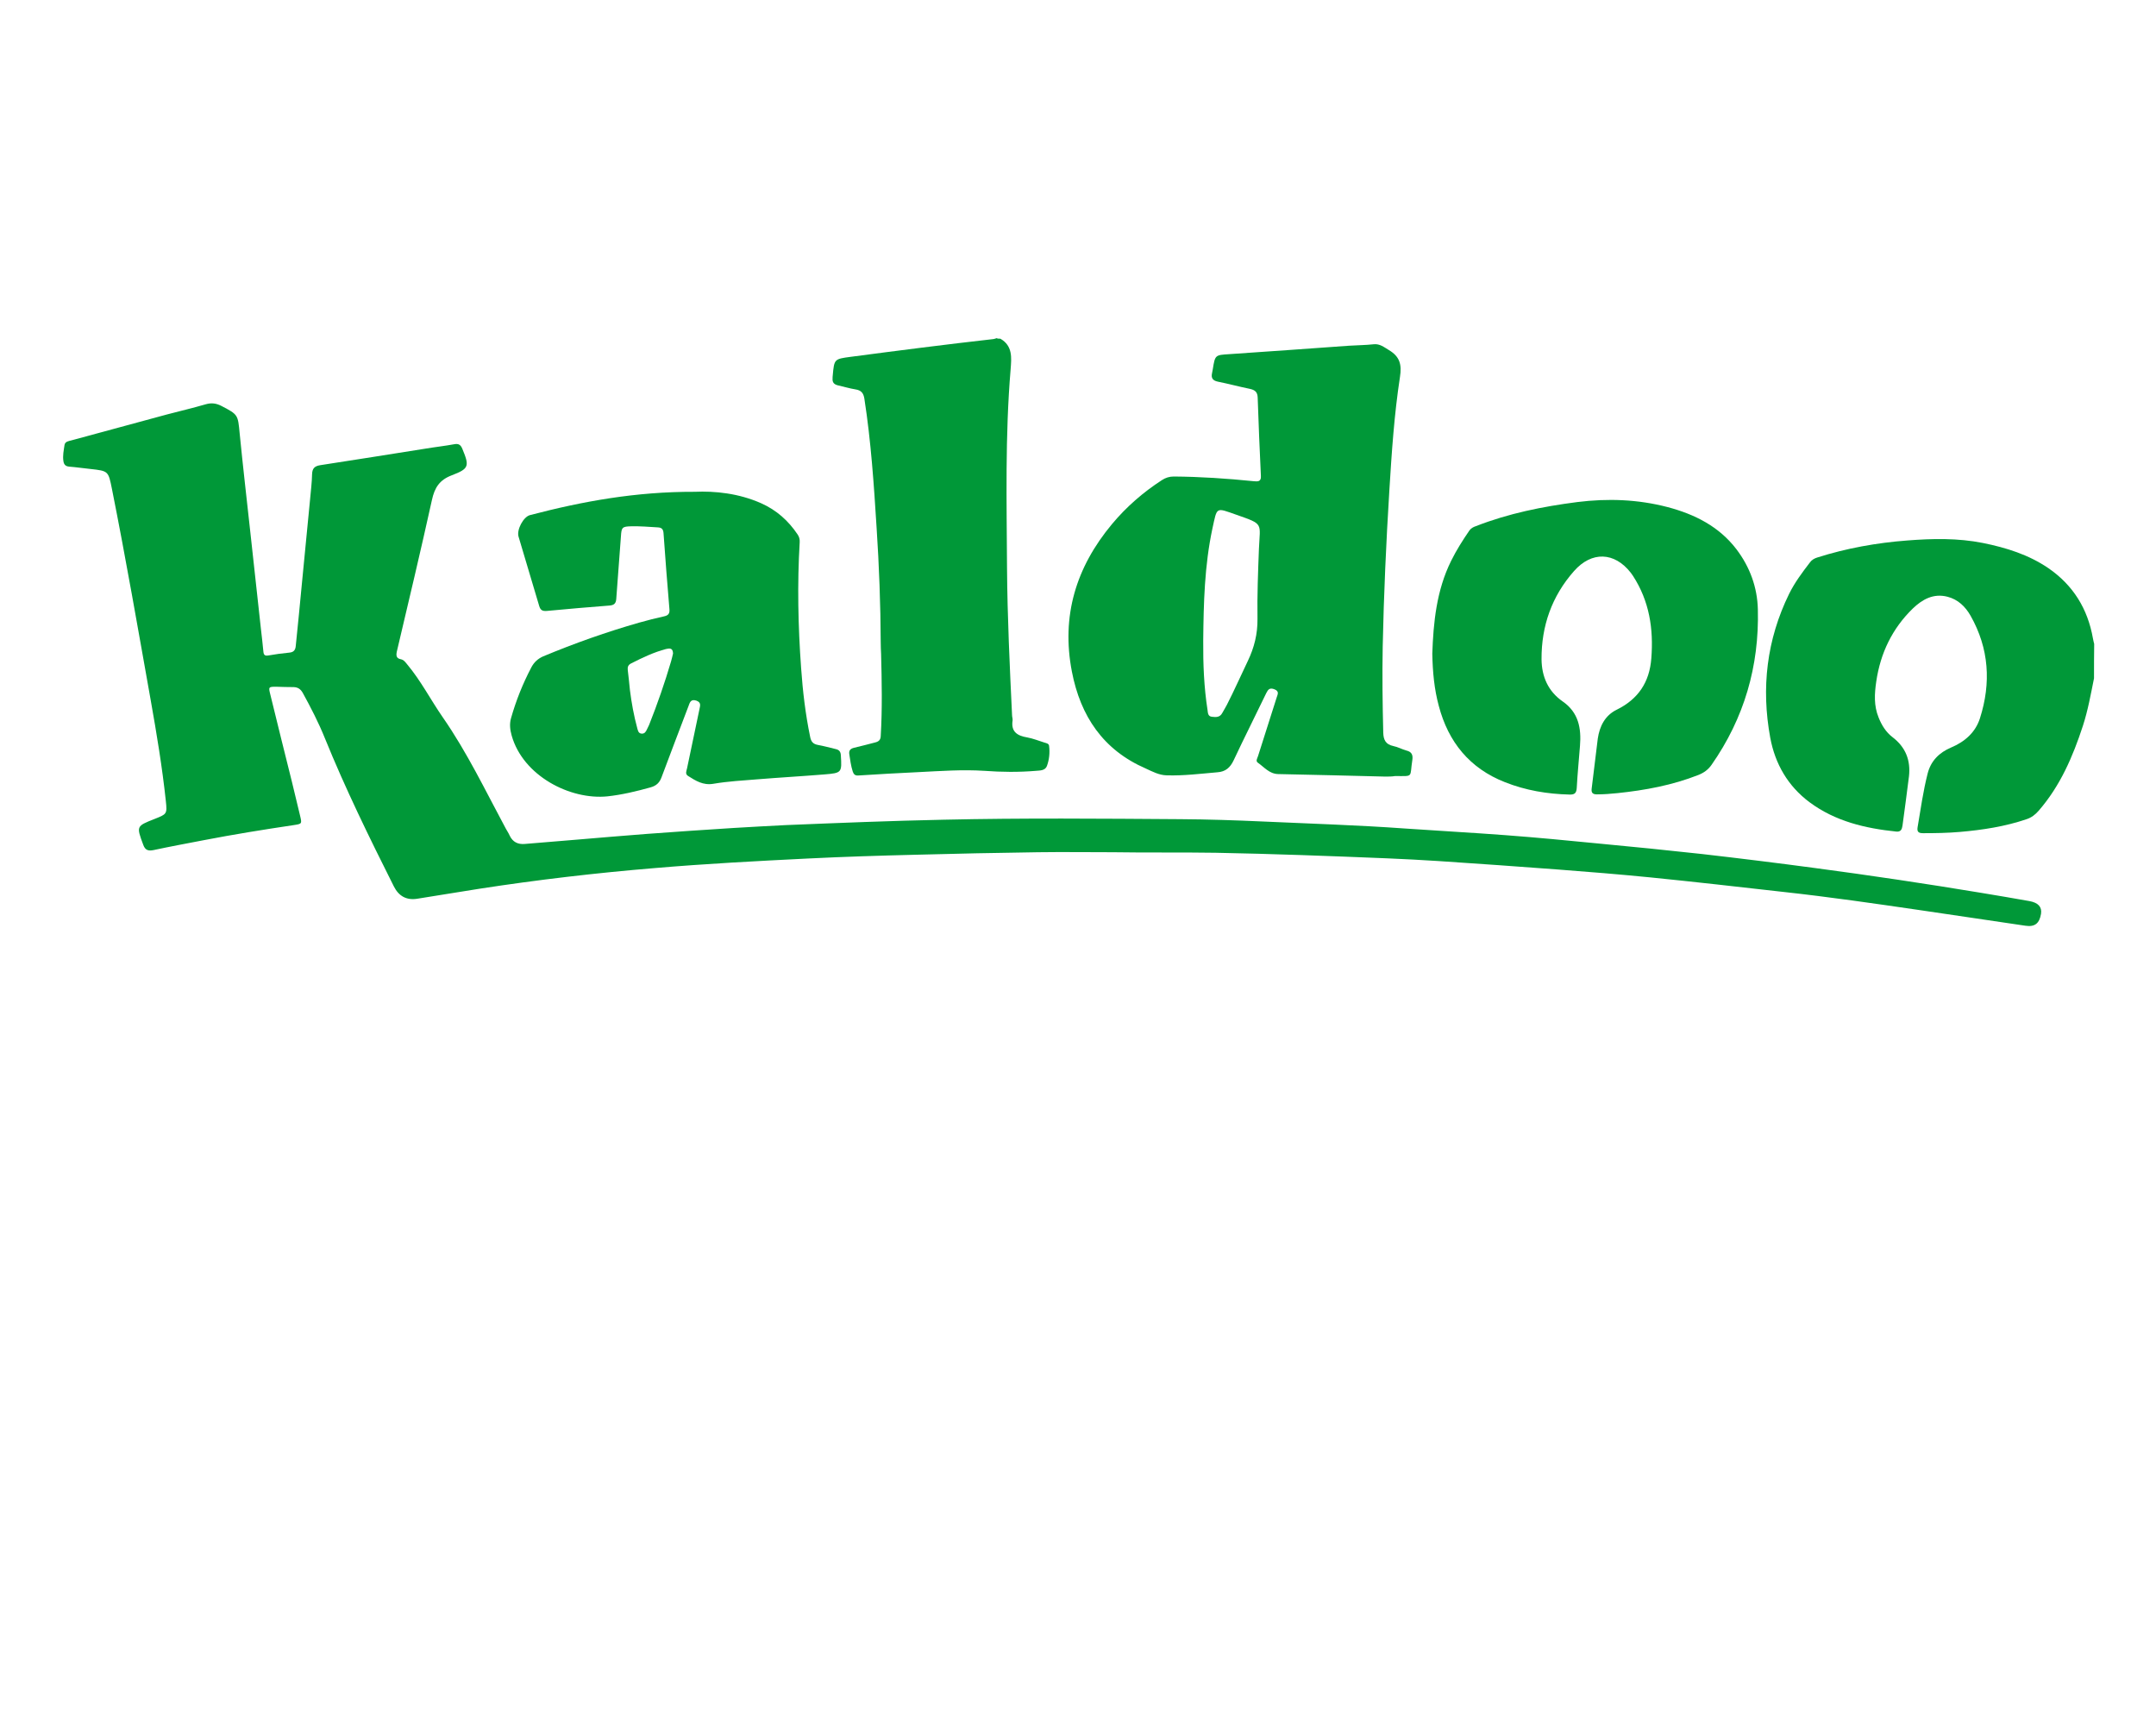
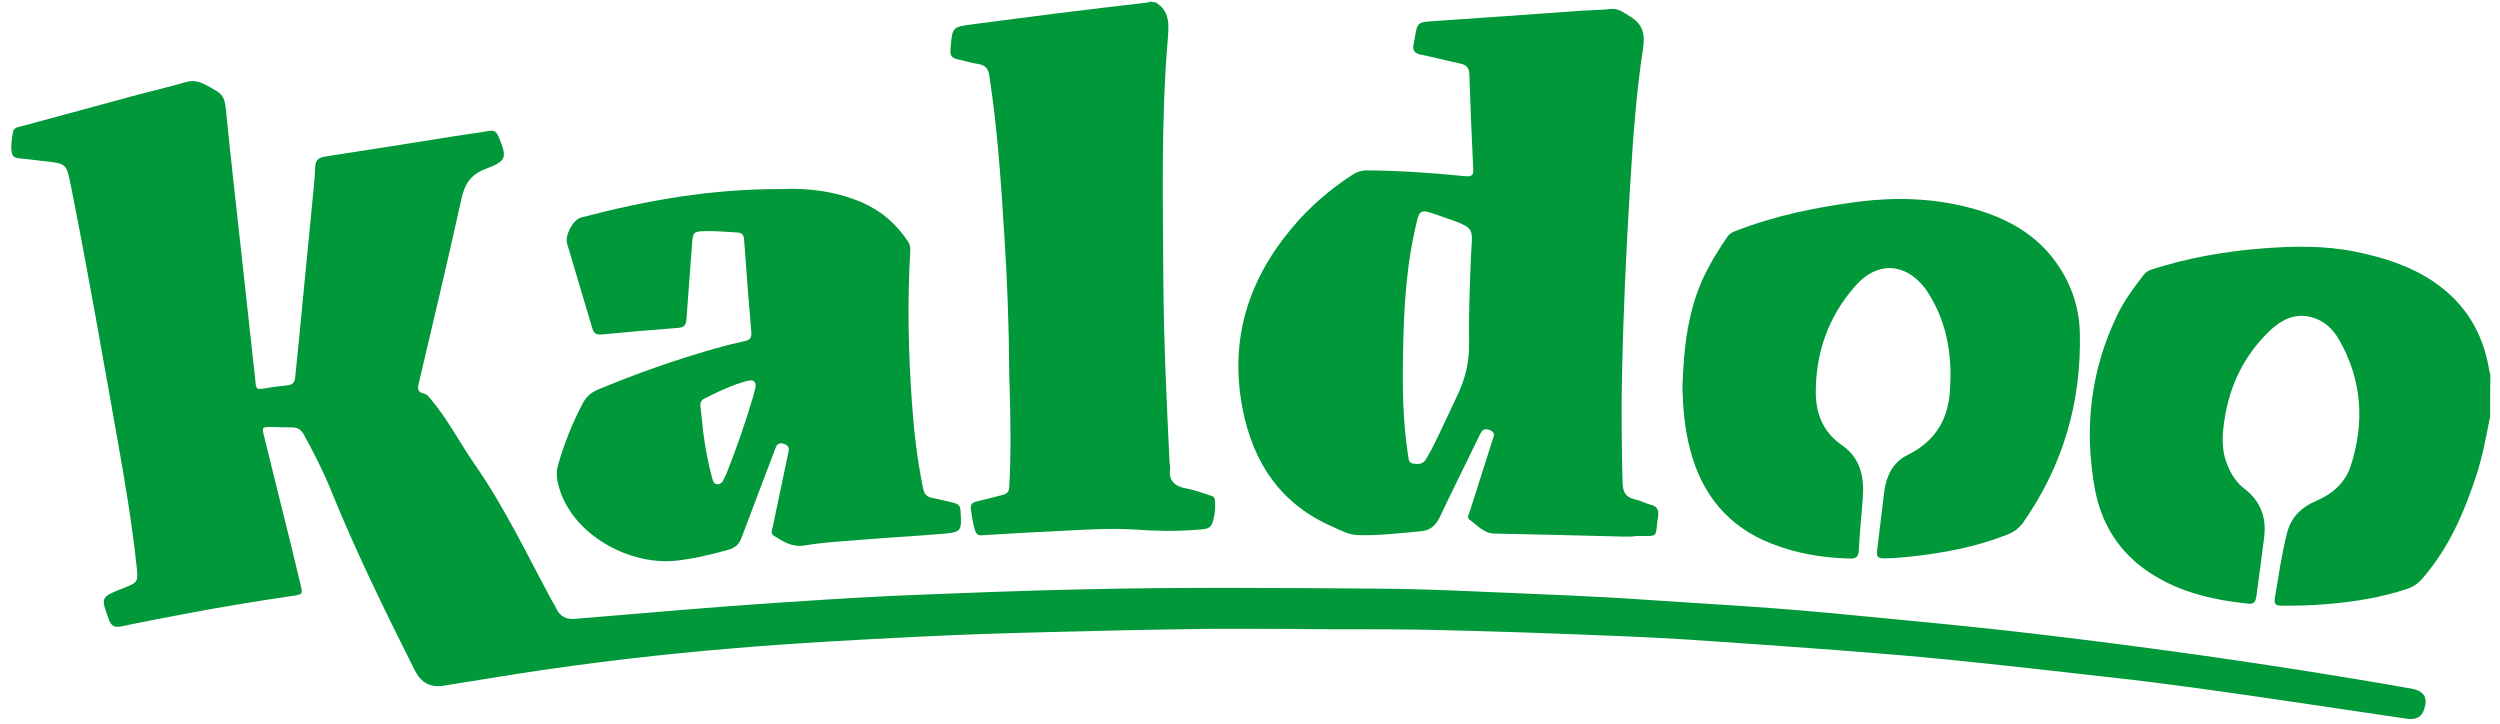
- <svg xmlns="http://www.w3.org/2000/svg" width="160" height="127" viewBox="0 0 160 127" fill="none">
-   <path d="M155.4 50.333C155.16 51.52 154.947 52.72 154.573 53.867C153.827 56.147 152.893 58.32 151.293 60.16C151.04 60.453 150.76 60.667 150.4 60.787C148.8 61.333 147.133 61.587 145.453 61.733C144.533 61.813 143.613 61.827 142.707 61.827C142.373 61.827 142.253 61.72 142.307 61.387C142.533 60.053 142.72 58.707 143.053 57.4C143.293 56.453 143.92 55.84 144.8 55.467C145.813 55.04 146.6 54.347 146.933 53.307C147.773 50.68 147.613 48.12 146.24 45.693C145.853 45.013 145.307 44.48 144.52 44.28C143.48 44.013 142.653 44.48 141.947 45.16C140.427 46.64 139.547 48.467 139.24 50.573C139.107 51.48 139.053 52.36 139.413 53.24C139.64 53.813 139.96 54.333 140.453 54.707C141.427 55.453 141.8 56.427 141.667 57.613C141.52 58.827 141.347 60.053 141.187 61.267C141.147 61.533 141.067 61.747 140.72 61.707C138.413 61.467 136.2 60.947 134.293 59.533C132.68 58.333 131.733 56.68 131.373 54.747C130.693 51.053 131.107 47.467 132.773 44.067C133.187 43.227 133.747 42.48 134.32 41.733C134.453 41.547 134.64 41.44 134.853 41.373C137.027 40.68 139.267 40.28 141.533 40.107C143.413 39.96 145.293 39.92 147.16 40.293C148.88 40.64 150.547 41.16 152.013 42.16C153.853 43.427 154.933 45.173 155.32 47.373C155.347 47.507 155.373 47.64 155.413 47.787C155.4 48.653 155.4 49.493 155.4 50.333Z" fill="#009838" />
-   <path d="M74.24 25.134C75.16 25.667 75.067 26.534 75 27.4C74.587 32.32 74.707 37.254 74.733 42.174C74.76 45.814 74.933 49.44 75.107 53.08C75.107 53.2 75.16 53.334 75.147 53.454C75.013 54.294 75.493 54.6 76.227 54.72C76.667 54.8 77.094 54.974 77.52 55.107C77.653 55.147 77.827 55.174 77.853 55.334C77.92 55.854 77.867 56.36 77.694 56.84C77.56 57.187 77.187 57.174 76.88 57.2C75.6 57.307 74.32 57.294 73.053 57.2C71.427 57.094 69.813 57.214 68.2 57.294C66.693 57.36 65.187 57.454 63.68 57.547C63.44 57.56 63.347 57.44 63.28 57.24C63.147 56.827 63.093 56.387 63.027 55.96C62.987 55.694 63.107 55.56 63.36 55.494C63.893 55.374 64.413 55.227 64.947 55.094C65.213 55.027 65.347 54.907 65.36 54.627C65.48 52.587 65.44 50.56 65.387 48.52C65.373 48.24 65.36 47.96 65.36 47.68C65.347 44.84 65.24 41.987 65.053 39.147C64.853 35.96 64.64 32.76 64.147 29.587C64.08 29.16 63.907 28.96 63.48 28.894C63.053 28.827 62.627 28.694 62.2 28.6C61.907 28.534 61.76 28.387 61.787 28.08C61.787 28 61.787 27.92 61.8 27.854C61.907 26.64 61.92 26.64 63.12 26.48C66.653 26.014 70.187 25.56 73.733 25.16C73.813 25.147 73.88 25.12 73.96 25.094C74.04 25.134 74.133 25.134 74.24 25.134Z" fill="#009838" />
-   <path d="M82.6 63.24C80.747 63.24 78.893 63.214 77.04 63.24C74 63.28 70.96 63.347 67.933 63.427C65.267 63.493 62.613 63.574 59.947 63.707C56.173 63.894 52.387 64.093 48.627 64.413C44.267 64.773 39.92 65.28 35.6 65.947C34.04 66.187 32.493 66.454 30.947 66.694C30.16 66.814 29.587 66.493 29.227 65.773C27.413 62.16 25.627 58.52 24.107 54.773C23.64 53.614 23.067 52.507 22.467 51.413C22.307 51.133 22.107 51 21.8 50.987C21.36 50.987 20.933 50.974 20.493 50.96C19.933 50.96 19.92 50.974 20.053 51.507C20.587 53.68 21.12 55.853 21.667 58.027C21.867 58.853 22.067 59.694 22.267 60.52C22.413 61.133 22.413 61.133 21.8 61.227C19.56 61.56 17.333 61.92 15.12 62.347C13.88 62.587 12.64 62.813 11.4 63.08C11 63.16 10.773 63.093 10.627 62.68C10.12 61.307 10.107 61.307 11.467 60.773C12.373 60.413 12.413 60.413 12.307 59.44C12.04 56.934 11.627 54.453 11.187 51.974C10.253 46.733 9.347 41.493 8.307 36.28C8.04 34.947 8.04 34.947 6.707 34.8C6.187 34.747 5.653 34.667 5.133 34.627C4.867 34.6 4.747 34.48 4.707 34.227C4.64 33.813 4.733 33.413 4.787 33.027C4.827 32.76 5.093 32.733 5.293 32.68C7.653 32.04 10.013 31.4 12.373 30.76C13.333 30.507 14.307 30.28 15.267 30C15.68 29.88 16.04 29.92 16.427 30.12C17.68 30.773 17.653 30.773 17.787 32.173C18.027 34.6 18.307 37.027 18.573 39.453C18.84 41.853 19.093 44.24 19.36 46.64C19.427 47.213 19.493 47.787 19.547 48.36C19.573 48.6 19.653 48.68 19.907 48.64C20.427 48.547 20.947 48.48 21.48 48.427C21.787 48.4 21.92 48.24 21.947 47.947C22.107 46.373 22.267 44.787 22.413 43.213C22.613 41.16 22.813 39.093 23.013 37.04C23.067 36.427 23.147 35.8 23.16 35.187C23.173 34.76 23.347 34.587 23.76 34.52C26.36 34.12 28.96 33.707 31.56 33.294C32.28 33.173 33.013 33.093 33.733 32.96C34.04 32.907 34.187 33.014 34.307 33.294C34.84 34.587 34.827 34.773 33.533 35.267C32.613 35.614 32.253 36.187 32.053 37.107C31.227 40.853 30.333 44.6 29.453 48.334C29.387 48.64 29.4 48.853 29.747 48.92C29.96 48.96 30.08 49.133 30.213 49.294C31.24 50.52 31.96 51.934 32.867 53.24C34.68 55.853 36.04 58.707 37.533 61.48C37.627 61.653 37.747 61.827 37.827 62.013C38.053 62.48 38.427 62.667 38.933 62.627C40.227 62.52 41.507 62.413 42.8 62.307C44.533 62.16 46.28 62.013 48.013 61.88C50.16 61.72 52.293 61.574 54.44 61.44C55.733 61.36 57.027 61.294 58.307 61.227C62.213 61.067 66.12 60.907 70.027 60.827C75.88 60.694 81.747 60.747 87.6 60.787C89.64 60.8 91.68 60.867 93.72 60.96C97.24 61.12 100.747 61.227 104.267 61.48C106.747 61.653 109.24 61.787 111.72 61.974C114.053 62.147 116.373 62.373 118.693 62.6C121.24 62.84 123.773 63.093 126.307 63.373C129.107 63.694 131.907 64.04 134.693 64.413C138.813 64.96 142.92 65.573 147.027 66.254C148.227 66.454 149.427 66.653 150.613 66.867C151.267 66.987 151.547 67.307 151.467 67.814C151.347 68.52 151.013 68.8 150.307 68.694C147.72 68.32 145.133 67.92 142.547 67.547C139.16 67.053 135.773 66.56 132.36 66.187C129.067 65.814 125.773 65.44 122.467 65.107C120.173 64.88 117.88 64.694 115.587 64.52C112.64 64.293 109.693 64.094 106.733 63.894C105.48 63.813 104.213 63.747 102.96 63.694C98.707 63.52 94.467 63.36 90.213 63.28C87.68 63.24 85.147 63.28 82.6 63.24Z" fill="#009838" />
-   <path d="M102.8 57.627C100.147 57.56 97.507 57.494 94.853 57.44C94.2 57.427 93.814 56.92 93.334 56.587C93.174 56.467 93.307 56.267 93.36 56.107C93.827 54.654 94.28 53.2 94.747 51.747C94.827 51.507 94.947 51.294 94.573 51.147C94.227 51.014 94.107 51.16 93.974 51.427C93.174 53.094 92.334 54.747 91.547 56.427C91.293 56.96 90.947 57.267 90.347 57.307C89.094 57.414 87.84 57.574 86.573 57.534C86.013 57.52 85.52 57.254 85.027 57.027C81.867 55.654 80.187 53.147 79.547 49.84C78.747 45.707 79.853 42.094 82.52 38.894C83.587 37.614 84.827 36.534 86.227 35.627C86.493 35.454 86.773 35.36 87.107 35.36C89.08 35.374 91.053 35.507 93.027 35.707C93.334 35.734 93.6 35.76 93.573 35.32C93.48 33.374 93.4 31.44 93.334 29.494C93.32 29.08 93.12 28.934 92.747 28.854C91.96 28.694 91.174 28.48 90.374 28.32C90 28.24 89.867 28.054 89.947 27.694C89.96 27.6 89.987 27.507 90 27.414C90.174 26.334 90.174 26.347 91.227 26.28C94.187 26.08 97.16 25.867 100.12 25.654C100.72 25.614 101.333 25.614 101.933 25.547C102.4 25.494 102.707 25.76 103.067 25.974C103.88 26.454 104.04 27.054 103.893 27.974C103.467 30.76 103.28 33.56 103.107 36.374C102.867 40.24 102.693 44.107 102.613 47.974C102.573 50.107 102.6 52.227 102.653 54.36C102.667 54.894 102.827 55.24 103.4 55.36C103.733 55.427 104.04 55.6 104.373 55.694C104.76 55.787 104.867 56.014 104.813 56.387C104.6 57.72 104.947 57.587 103.533 57.587C103.293 57.627 103.04 57.627 102.8 57.627ZM89.293 47.534C89.28 49.267 89.347 50.987 89.614 52.694C89.64 52.894 89.64 53.16 89.933 53.187C90.227 53.227 90.534 53.24 90.707 52.907C90.814 52.707 90.947 52.507 91.053 52.294C91.6 51.227 92.08 50.134 92.6 49.054C93.08 48.054 93.334 47.04 93.32 45.907C93.293 44.187 93.36 42.454 93.427 40.734C93.507 38.787 93.814 38.92 91.76 38.2C90.2 37.654 90.334 37.587 89.974 39.227C89.387 41.974 89.32 44.76 89.293 47.534Z" fill="#009838" />
-   <path d="M51.56 36.494C53.04 36.427 54.813 36.6 56.493 37.347C57.627 37.854 58.507 38.64 59.187 39.654C59.307 39.827 59.36 40.014 59.347 40.227C59.16 43.347 59.227 46.467 59.453 49.587C59.573 51.294 59.773 52.987 60.12 54.667C60.187 55.027 60.333 55.214 60.707 55.28C61.147 55.36 61.587 55.48 62.027 55.587C62.267 55.64 62.387 55.774 62.4 56.04C62.48 57.334 62.48 57.36 61.173 57.467C59.533 57.6 57.88 57.694 56.24 57.827C55.133 57.92 54.027 57.974 52.947 58.16C52.173 58.294 51.627 57.934 51.053 57.574C50.827 57.427 50.947 57.2 50.987 57.014C51.293 55.547 51.6 54.094 51.907 52.627C51.96 52.36 52.053 52.12 51.667 51.987C51.253 51.854 51.187 52.147 51.093 52.4C50.427 54.16 49.747 55.92 49.093 57.68C48.947 58.08 48.707 58.307 48.28 58.427C47.227 58.72 46.173 58.974 45.08 59.094C42.293 59.374 38.813 57.56 37.973 54.587C37.853 54.16 37.8 53.734 37.92 53.307C38.293 51.987 38.8 50.72 39.44 49.507C39.64 49.134 39.92 48.88 40.307 48.707C42.64 47.734 45.013 46.894 47.44 46.2C48.053 46.027 48.68 45.867 49.293 45.734C49.6 45.667 49.707 45.52 49.68 45.214C49.52 43.32 49.373 41.44 49.24 39.547C49.213 39.254 49.093 39.147 48.813 39.134C48.16 39.094 47.507 39.04 46.853 39.054C46.173 39.067 46.12 39.134 46.08 39.8C45.973 41.347 45.84 42.894 45.733 44.454C45.707 44.787 45.56 44.907 45.24 44.934C43.693 45.054 42.133 45.187 40.587 45.334C40.253 45.36 40.107 45.28 40.013 44.96C39.507 43.24 38.987 41.534 38.48 39.814C38.333 39.307 38.84 38.36 39.32 38.227C43.24 37.2 47.173 36.48 51.56 36.494ZM49.947 48.494C49.933 48.08 49.707 48.094 49.427 48.16C48.52 48.4 47.68 48.8 46.84 49.227C46.627 49.334 46.56 49.48 46.587 49.72C46.653 50.214 46.693 50.707 46.747 51.2C46.867 52.16 47.04 53.107 47.293 54.04C47.347 54.227 47.373 54.414 47.613 54.44C47.84 54.454 47.933 54.294 48.013 54.12C48.067 54.014 48.12 53.894 48.173 53.787C48.787 52.24 49.333 50.667 49.8 49.08C49.867 48.854 49.907 48.654 49.947 48.494Z" fill="#009838" />
-   <path d="M106.293 48.507C106.373 46.201 106.6 43.814 107.693 41.614C108.08 40.827 108.547 40.094 109.04 39.374C109.16 39.201 109.333 39.107 109.533 39.041C111.96 38.094 114.48 37.587 117.067 37.254C119.32 36.974 121.547 37.054 123.747 37.627C125.773 38.161 127.573 39.067 128.867 40.761C129.867 42.081 130.413 43.587 130.453 45.214C130.56 49.427 129.44 53.294 127.013 56.761C126.76 57.121 126.44 57.347 126.04 57.507C124.107 58.267 122.093 58.641 120.04 58.854C119.533 58.907 119.013 58.947 118.507 58.947C118.2 58.947 118.08 58.827 118.12 58.521C118.28 57.281 118.413 56.054 118.573 54.814C118.707 53.894 119.107 53.094 119.973 52.667C121.573 51.881 122.413 50.627 122.547 48.854C122.72 46.667 122.4 44.601 121.187 42.734C121.133 42.654 121.08 42.574 121.027 42.507C119.813 40.947 118.12 40.894 116.813 42.374C115.16 44.241 114.387 46.454 114.4 48.921C114.413 50.201 114.88 51.294 115.973 52.054C117.147 52.867 117.36 54.041 117.253 55.347C117.173 56.387 117.067 57.427 117.013 58.467C116.987 58.841 116.867 58.974 116.48 58.961C114.827 58.921 113.227 58.654 111.68 58.041C109.067 57.014 107.48 55.067 106.773 52.374C106.44 51.147 106.32 49.881 106.293 48.507Z" fill="#009838" />
+ <svg xmlns="http://www.w3.org/2000/svg" width="152" height="44" viewBox="0 0 152 44" fill="none">
+   <path d="M151.4 25.333C151.16 26.52 150.947 27.72 150.573 28.867C149.827 31.147 148.893 33.32 147.293 35.16C147.04 35.453 146.76 35.667 146.4 35.787C144.8 36.333 143.133 36.587 141.453 36.733C140.533 36.813 139.613 36.827 138.707 36.827C138.373 36.827 138.253 36.72 138.307 36.387C138.533 35.053 138.72 33.707 139.053 32.4C139.293 31.453 139.92 30.84 140.8 30.467C141.813 30.04 142.6 29.347 142.933 28.307C143.773 25.68 143.613 23.12 142.24 20.693C141.853 20.013 141.307 19.48 140.52 19.28C139.48 19.013 138.653 19.48 137.947 20.16C136.427 21.64 135.547 23.467 135.24 25.573C135.107 26.48 135.053 27.36 135.413 28.24C135.64 28.813 135.96 29.333 136.453 29.707C137.427 30.453 137.8 31.427 137.667 32.613C137.52 33.827 137.347 35.053 137.187 36.267C137.147 36.533 137.067 36.747 136.72 36.707C134.413 36.467 132.2 35.947 130.293 34.533C128.68 33.333 127.733 31.68 127.373 29.747C126.693 26.053 127.107 22.467 128.773 19.067C129.187 18.227 129.747 17.48 130.32 16.733C130.453 16.547 130.64 16.44 130.853 16.373C133.027 15.68 135.267 15.28 137.533 15.107C139.413 14.96 141.293 14.92 143.16 15.293C144.88 15.64 146.547 16.16 148.013 17.16C149.853 18.427 150.933 20.173 151.32 22.373C151.347 22.507 151.373 22.64 151.413 22.787C151.4 23.653 151.4 24.493 151.4 25.333Z" fill="#009838" />
+   <path d="M70.24 0.134C71.16 0.667 71.067 1.534 71 2.4C70.587 7.32 70.707 12.254 70.733 17.174C70.76 20.814 70.933 24.44 71.107 28.08C71.107 28.2 71.16 28.334 71.147 28.454C71.013 29.294 71.493 29.6 72.227 29.72C72.667 29.8 73.094 29.974 73.52 30.107C73.653 30.147 73.827 30.174 73.853 30.334C73.92 30.854 73.867 31.36 73.694 31.84C73.56 32.187 73.187 32.174 72.88 32.2C71.6 32.307 70.32 32.294 69.053 32.2C67.427 32.094 65.813 32.214 64.2 32.294C62.693 32.36 61.187 32.454 59.68 32.547C59.44 32.56 59.347 32.44 59.28 32.24C59.147 31.827 59.093 31.387 59.027 30.96C58.987 30.694 59.107 30.56 59.36 30.494C59.893 30.374 60.413 30.227 60.947 30.094C61.213 30.027 61.347 29.907 61.36 29.627C61.48 27.587 61.44 25.56 61.387 23.52C61.373 23.24 61.36 22.96 61.36 22.68C61.347 19.84 61.24 16.987 61.053 14.147C60.853 10.96 60.64 7.76 60.147 4.587C60.08 4.16 59.907 3.96 59.48 3.894C59.053 3.827 58.627 3.694 58.2 3.6C57.907 3.534 57.76 3.387 57.787 3.08C57.787 3 57.787 2.92 57.8 2.854C57.907 1.64 57.92 1.64 59.12 1.48C62.653 1.014 66.187 0.56 69.733 0.16C69.813 0.147 69.88 0.12 69.96 0.094C70.04 0.134 70.133 0.134 70.24 0.134Z" fill="#009838" />
+   <path d="M78.6 38.24C76.747 38.24 74.893 38.214 73.04 38.24C70 38.28 66.96 38.347 63.933 38.427C61.267 38.493 58.613 38.574 55.947 38.707C52.173 38.894 48.387 39.093 44.627 39.413C40.267 39.773 35.92 40.28 31.6 40.947C30.04 41.187 28.493 41.453 26.947 41.694C26.16 41.813 25.587 41.493 25.227 40.773C23.413 37.16 21.627 33.52 20.107 29.773C19.64 28.613 19.067 27.507 18.467 26.413C18.307 26.133 18.107 26 17.8 25.987C17.36 25.987 16.933 25.974 16.493 25.96C15.933 25.96 15.92 25.974 16.053 26.507C16.587 28.68 17.12 30.854 17.667 33.027C17.867 33.853 18.067 34.694 18.267 35.52C18.413 36.133 18.413 36.133 17.8 36.227C15.56 36.56 13.333 36.92 11.12 37.347C9.88 37.587 8.64 37.813 7.4 38.08C7 38.16 6.773 38.093 6.627 37.68C6.12 36.307 6.107 36.307 7.467 35.773C8.373 35.413 8.413 35.413 8.307 34.44C8.04 31.933 7.627 29.453 7.187 26.974C6.253 21.733 5.347 16.493 4.307 11.28C4.04 9.947 4.04 9.947 2.707 9.8C2.187 9.747 1.653 9.667 1.133 9.627C0.867 9.6 0.747 9.48 0.707 9.227C0.64 8.813 0.733 8.413 0.787 8.027C0.827 7.76 1.093 7.733 1.293 7.68C3.653 7.04 6.013 6.4 8.373 5.76C9.333 5.507 10.307 5.28 11.267 5C11.68 4.88 12.04 4.92 12.427 5.12C13.68 5.773 13.653 5.773 13.787 7.173C14.027 9.6 14.307 12.027 14.573 14.454C14.84 16.854 15.093 19.24 15.36 21.64C15.427 22.213 15.493 22.787 15.547 23.36C15.573 23.6 15.653 23.68 15.907 23.64C16.427 23.547 16.947 23.48 17.48 23.427C17.787 23.4 17.92 23.24 17.947 22.947C18.107 21.373 18.267 19.787 18.413 18.213C18.613 16.16 18.813 14.093 19.013 12.04C19.067 11.427 19.147 10.8 19.16 10.187C19.173 9.76 19.347 9.587 19.76 9.52C22.36 9.12 24.96 8.707 27.56 8.293C28.28 8.173 29.013 8.093 29.733 7.96C30.04 7.907 30.187 8.013 30.307 8.293C30.84 9.587 30.827 9.773 29.533 10.267C28.613 10.614 28.253 11.187 28.053 12.107C27.227 15.853 26.333 19.6 25.453 23.334C25.387 23.64 25.4 23.854 25.747 23.92C25.96 23.96 26.08 24.134 26.213 24.294C27.24 25.52 27.96 26.933 28.867 28.24C30.68 30.854 32.04 33.707 33.533 36.48C33.627 36.653 33.747 36.827 33.827 37.013C34.053 37.48 34.427 37.667 34.933 37.627C36.227 37.52 37.507 37.413 38.8 37.307C40.533 37.16 42.28 37.013 44.013 36.88C46.16 36.72 48.293 36.574 50.44 36.44C51.733 36.36 53.027 36.294 54.307 36.227C58.213 36.067 62.12 35.907 66.027 35.827C71.88 35.694 77.747 35.747 83.6 35.787C85.64 35.8 87.68 35.867 89.72 35.96C93.24 36.12 96.747 36.227 100.267 36.48C102.747 36.653 105.24 36.787 107.72 36.974C110.053 37.147 112.373 37.373 114.693 37.6C117.24 37.84 119.773 38.093 122.307 38.373C125.107 38.694 127.907 39.04 130.693 39.413C134.813 39.96 138.92 40.574 143.027 41.254C144.227 41.453 145.427 41.654 146.613 41.867C147.267 41.987 147.547 42.307 147.467 42.813C147.347 43.52 147.013 43.8 146.307 43.694C143.72 43.32 141.133 42.92 138.547 42.547C135.16 42.053 131.773 41.56 128.36 41.187C125.067 40.813 121.773 40.44 118.467 40.107C116.173 39.88 113.88 39.694 111.587 39.52C108.64 39.294 105.693 39.093 102.733 38.894C101.48 38.813 100.213 38.747 98.96 38.694C94.707 38.52 90.467 38.36 86.213 38.28C83.68 38.24 81.147 38.28 78.6 38.24Z" fill="#009838" />
+   <path d="M98.8 32.627C96.147 32.56 93.507 32.494 90.853 32.44C90.2 32.427 89.814 31.92 89.334 31.587C89.174 31.467 89.307 31.267 89.36 31.107C89.827 29.654 90.28 28.2 90.747 26.747C90.827 26.507 90.947 26.294 90.573 26.147C90.227 26.014 90.107 26.16 89.974 26.427C89.174 28.094 88.334 29.747 87.547 31.427C87.293 31.96 86.947 32.267 86.347 32.307C85.094 32.414 83.84 32.574 82.573 32.534C82.013 32.52 81.52 32.254 81.027 32.027C77.867 30.654 76.187 28.147 75.547 24.84C74.747 20.707 75.853 17.094 78.52 13.894C79.587 12.614 80.827 11.534 82.227 10.627C82.493 10.454 82.773 10.36 83.107 10.36C85.08 10.374 87.053 10.507 89.027 10.707C89.334 10.734 89.6 10.76 89.573 10.32C89.48 8.374 89.4 6.44 89.334 4.494C89.32 4.08 89.12 3.934 88.747 3.854C87.96 3.694 87.174 3.48 86.374 3.32C86 3.24 85.867 3.054 85.947 2.694C85.96 2.6 85.987 2.507 86 2.414C86.174 1.334 86.174 1.347 87.227 1.28C90.187 1.08 93.16 0.867 96.12 0.654C96.72 0.614 97.334 0.614 97.933 0.547C98.4 0.494 98.707 0.76 99.067 0.974C99.88 1.454 100.04 2.054 99.894 2.974C99.467 5.76 99.28 8.56 99.107 11.374C98.867 15.24 98.694 19.107 98.614 22.974C98.573 25.107 98.6 27.227 98.653 29.36C98.667 29.894 98.827 30.24 99.4 30.36C99.734 30.427 100.04 30.6 100.373 30.694C100.76 30.787 100.867 31.014 100.813 31.387C100.6 32.72 100.947 32.587 99.534 32.587C99.293 32.627 99.04 32.627 98.8 32.627ZM85.293 22.534C85.28 24.267 85.347 25.987 85.614 27.694C85.64 27.894 85.64 28.16 85.933 28.187C86.227 28.227 86.534 28.24 86.707 27.907C86.814 27.707 86.947 27.507 87.053 27.294C87.6 26.227 88.08 25.134 88.6 24.054C89.08 23.054 89.334 22.04 89.32 20.907C89.293 19.187 89.36 17.454 89.427 15.734C89.507 13.787 89.814 13.92 87.76 13.2C86.2 12.654 86.334 12.587 85.974 14.227C85.387 16.974 85.32 19.76 85.293 22.534Z" fill="#009838" />
+   <path d="M47.56 11.494C49.04 11.427 50.813 11.6 52.493 12.347C53.627 12.854 54.507 13.64 55.187 14.654C55.307 14.827 55.36 15.014 55.347 15.227C55.16 18.347 55.227 21.467 55.453 24.587C55.573 26.294 55.773 27.987 56.12 29.667C56.187 30.027 56.333 30.214 56.707 30.28C57.147 30.36 57.587 30.48 58.027 30.587C58.267 30.64 58.387 30.774 58.4 31.04C58.48 32.334 58.48 32.36 57.173 32.467C55.533 32.6 53.88 32.694 52.24 32.827C51.133 32.92 50.027 32.974 48.947 33.16C48.173 33.294 47.627 32.934 47.053 32.574C46.827 32.427 46.947 32.2 46.987 32.014C47.293 30.547 47.6 29.094 47.907 27.627C47.96 27.36 48.053 27.12 47.667 26.987C47.253 26.854 47.187 27.147 47.093 27.4C46.427 29.16 45.747 30.92 45.093 32.68C44.947 33.08 44.707 33.307 44.28 33.427C43.227 33.72 42.173 33.974 41.08 34.094C38.293 34.374 34.813 32.56 33.973 29.587C33.853 29.16 33.8 28.734 33.92 28.307C34.293 26.987 34.8 25.72 35.44 24.507C35.64 24.134 35.92 23.88 36.307 23.707C38.64 22.734 41.013 21.894 43.44 21.2C44.053 21.027 44.68 20.867 45.293 20.734C45.6 20.667 45.707 20.52 45.68 20.214C45.52 18.32 45.373 16.44 45.24 14.547C45.213 14.254 45.093 14.147 44.813 14.134C44.16 14.094 43.507 14.04 42.853 14.054C42.173 14.067 42.12 14.134 42.08 14.8C41.973 16.347 41.84 17.894 41.733 19.454C41.707 19.787 41.56 19.907 41.24 19.934C39.693 20.054 38.133 20.187 36.587 20.334C36.253 20.36 36.107 20.28 36.013 19.96C35.507 18.24 34.987 16.534 34.48 14.814C34.333 14.307 34.84 13.36 35.32 13.227C39.24 12.2 43.173 11.48 47.56 11.494ZM45.947 23.494C45.933 23.08 45.707 23.094 45.427 23.16C44.52 23.4 43.68 23.8 42.84 24.227C42.627 24.334 42.56 24.48 42.587 24.72C42.653 25.214 42.693 25.707 42.747 26.2C42.867 27.16 43.04 28.107 43.293 29.04C43.347 29.227 43.373 29.414 43.613 29.44C43.84 29.454 43.933 29.294 44.013 29.12C44.067 29.014 44.12 28.894 44.173 28.787C44.787 27.24 45.333 25.667 45.8 24.08C45.867 23.854 45.907 23.654 45.947 23.494Z" fill="#009838" />
+   <path d="M102.293 23.507C102.373 21.201 102.6 18.814 103.693 16.614C104.08 15.827 104.547 15.094 105.04 14.374C105.16 14.201 105.333 14.107 105.533 14.041C107.96 13.094 110.48 12.587 113.067 12.254C115.32 11.974 117.547 12.054 119.747 12.627C121.773 13.161 123.573 14.067 124.867 15.761C125.867 17.081 126.413 18.587 126.453 20.214C126.56 24.427 125.44 28.294 123.013 31.761C122.76 32.121 122.44 32.347 122.04 32.507C120.107 33.267 118.093 33.641 116.04 33.854C115.533 33.907 115.013 33.947 114.507 33.947C114.2 33.947 114.08 33.827 114.12 33.521C114.28 32.281 114.413 31.054 114.573 29.814C114.707 28.894 115.107 28.094 115.973 27.667C117.573 26.881 118.413 25.627 118.547 23.854C118.72 21.667 118.4 19.601 117.187 17.734C117.133 17.654 117.08 17.574 117.027 17.507C115.813 15.947 114.12 15.894 112.813 17.374C111.16 19.241 110.387 21.454 110.4 23.921C110.413 25.201 110.88 26.294 111.973 27.054C113.147 27.867 113.36 29.041 113.253 30.347C113.173 31.387 113.067 32.427 113.013 33.467C112.987 33.841 112.867 33.974 112.48 33.961C110.827 33.921 109.227 33.654 107.68 33.041C105.067 32.014 103.48 30.067 102.773 27.374C102.44 26.147 102.32 24.881 102.293 23.507Z" fill="#009838" />
</svg>
